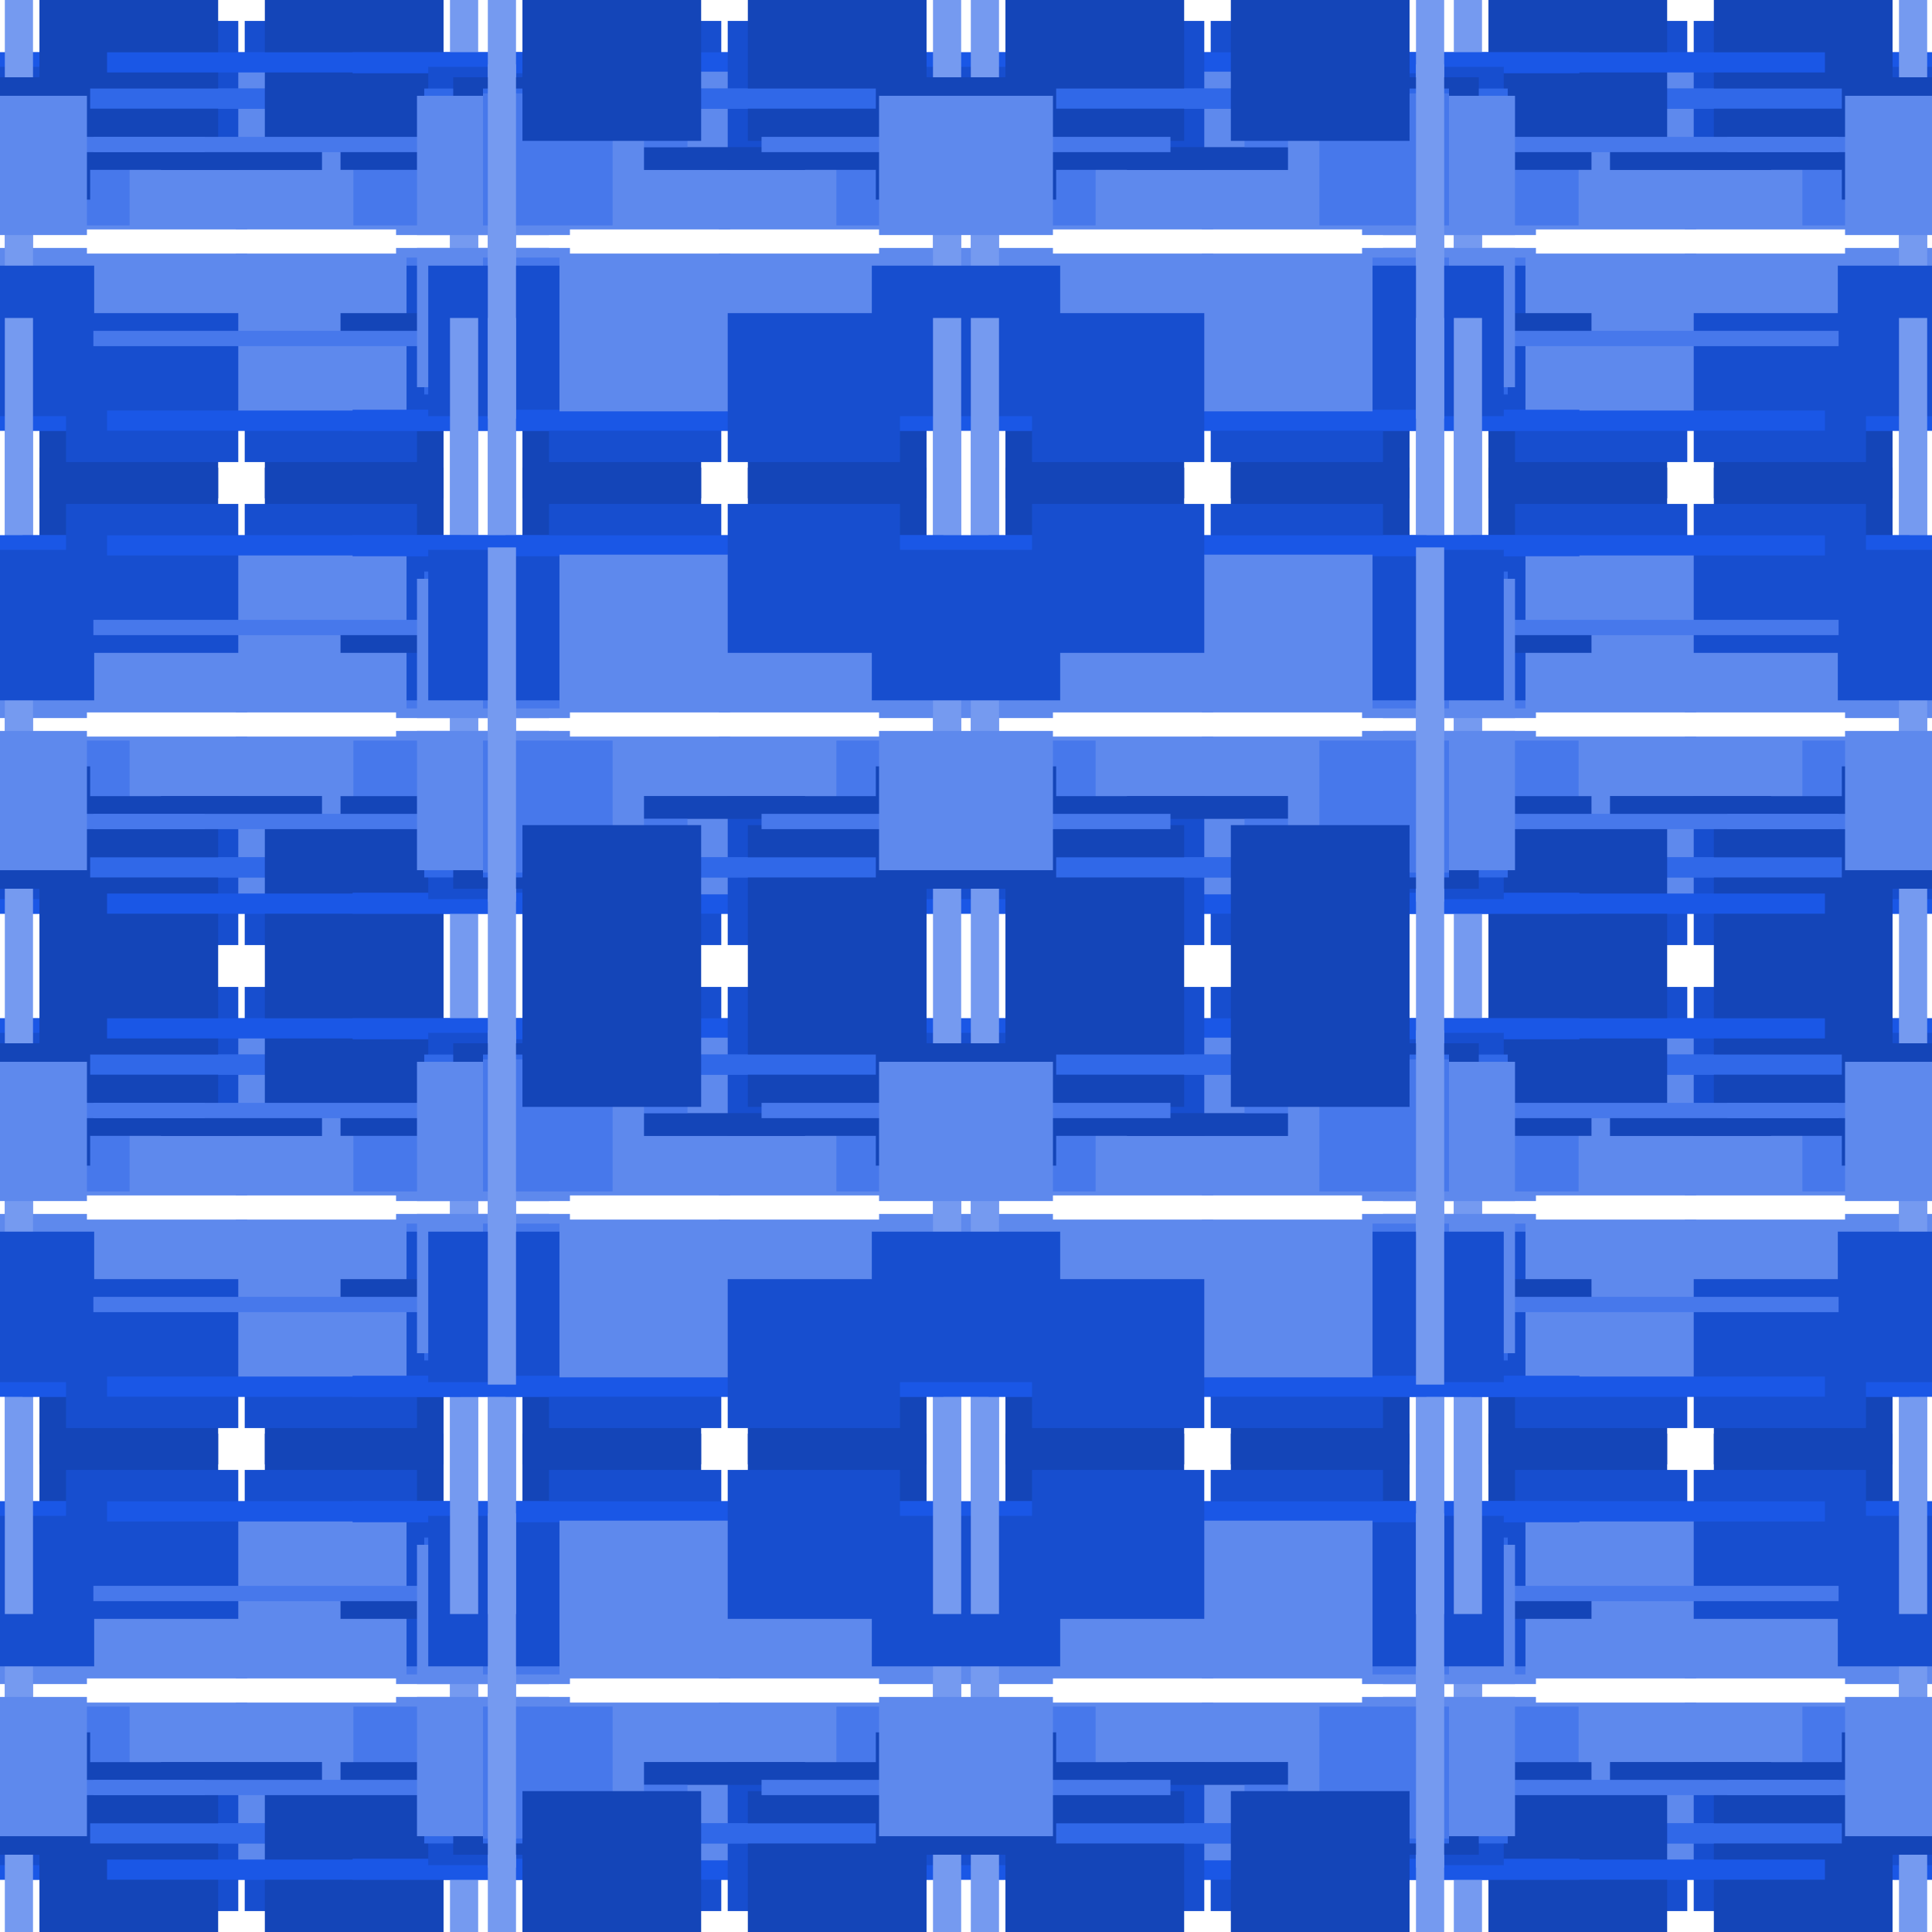
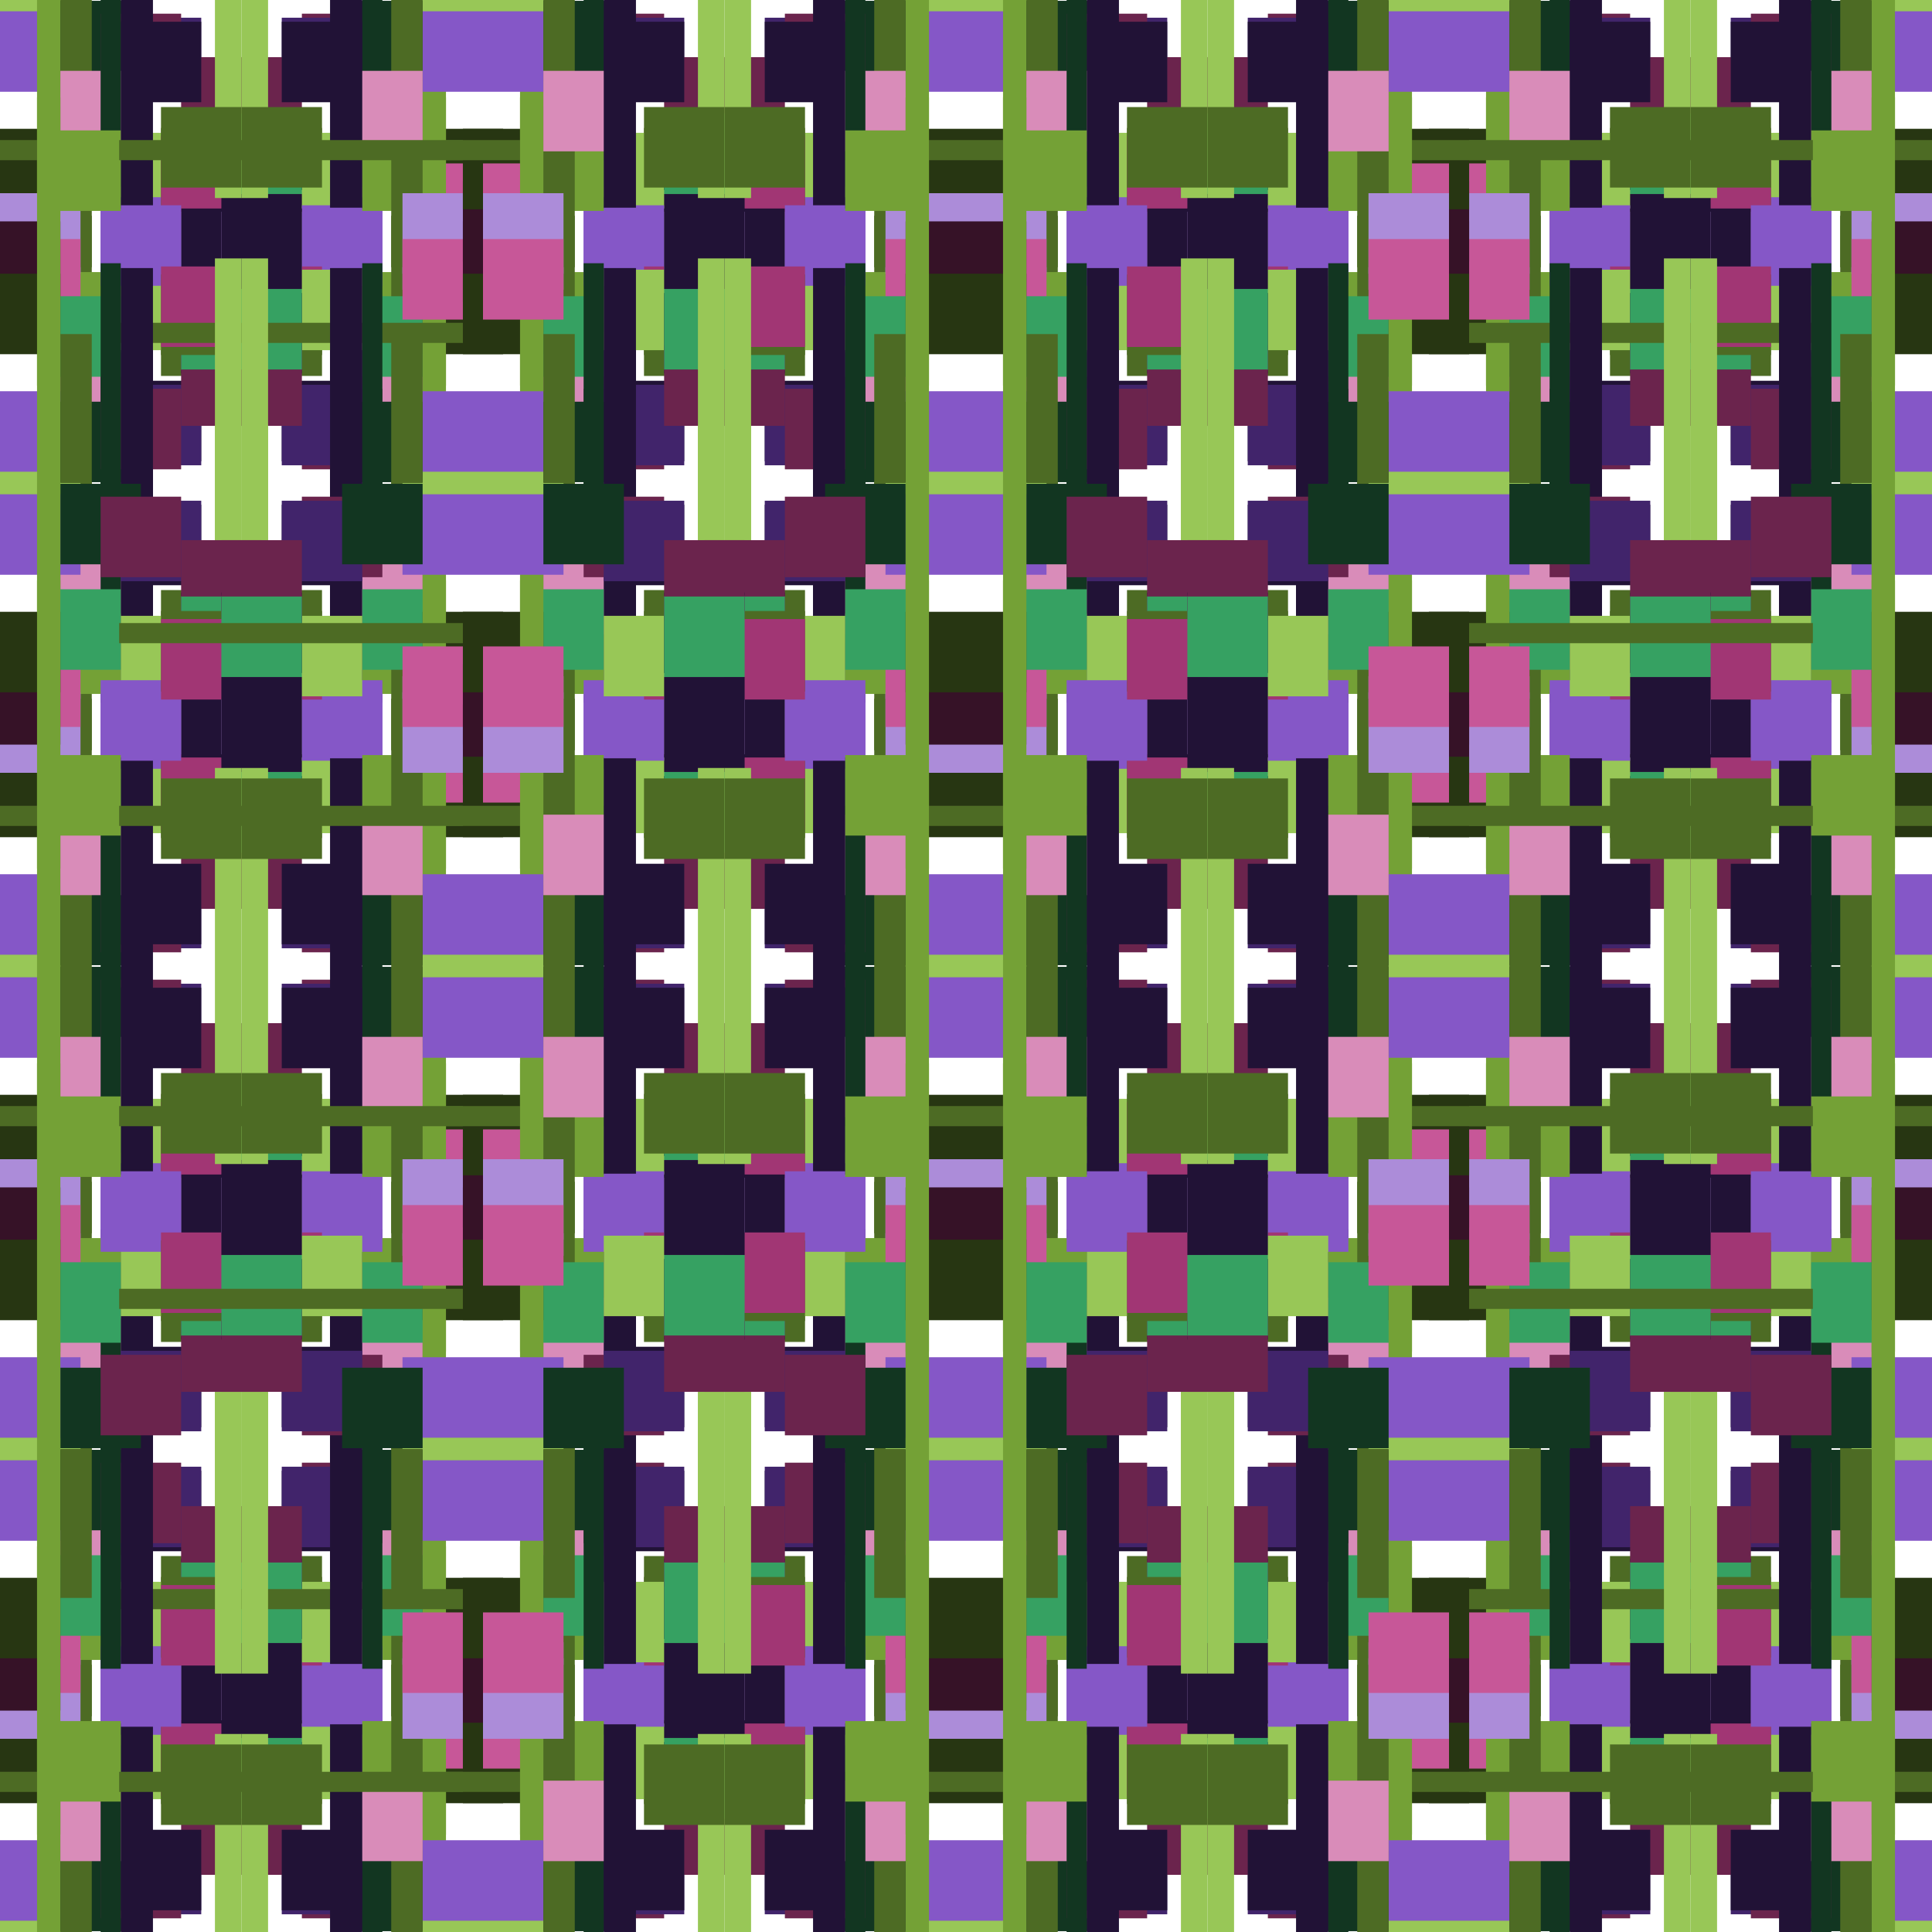
- <svg xmlns="http://www.w3.org/2000/svg" xmlns:xlink="http://www.w3.org/1999/xlink" width="100%" height="100%" viewBox="0 0 2400 2400" style="stroke-width:0;background-color:#121212;margin: auto;height: -webkit-fill-available">
+ <svg xmlns="http://www.w3.org/2000/svg" xmlns:xlink="http://www.w3.org/1999/xlink" width="100%" height="100%" viewBox="0 0 2400 2400" style="stroke-width:0;background-color:hsl(0,0%,0%);margin: auto;height: -webkit-fill-available">
  <defs>
+     <rect id="cover" width="100%" height="100%" fill="hsl(0,0%,0%,0%)" />
+     <clipPath id="clip">
+       <use xlink:href="#cover" />
+     </clipPath>
    <symbol id="shapes">
-       <rect x="28" y="65" width="734" height="26" transform-origin="600 600" style="fill:hsl(222,80%,50%)">
-         <animateTransform attributeName="transform" attributeType="XML" type="rotate" dur="10s" values="0;72;72;144;144;216;216;278;278;360;360" keyTimes="0;0.1;0.2;0.3;0.4;0.5;0.6;0.7;0.8;0.9;1" calcMode="spline" keySplines="0.5 0 0.75 1;0.5 0 0.75 1;0.5 0 0.75 1;0.5 0 0.75 1;0.5 0 0.75 1;0.5 0 0.75 1;0.5 0 0.75 1;0.5 0 0.75 1;0.5 0 0.75 1;0.5 0 0.75 1" repeatCount="indefinite" />
+       <rect x="75" y="268" width="39" height="517" transform-origin="300 300" style="fill:hsl(445,50%,28%)">
+         <animateTransform attributeName="transform" attributeType="XML" type="rotate" dur="10s" values="0;72;72;144;144;216;216;278;278;360;360" keyTimes="0;0.1;0.2;0.3;0.4;0.5;0.6;0.7;0.8;0.9;1" calcMode="spline" keySplines="0.5 0 0.75 1;0.5 0 0.75 1;0.5 0 0.75 1;0.5 0 0.75 1;0.5 0 0.75 1;0.5 0 0.75 1;0.5 0 0.75 1;0.5 0 0.75 1;0.5 0 0.75 1;0.5 0 0.75 1" repeatCount="indefinite" begin="target.mouseenter " end="target.mouseleave" />
      </rect>
-       <rect x="95" y="89" width="212" height="196" transform-origin="600 600" style="fill:hsl(222,80%,65%)">
-         <animateTransform attributeName="transform" attributeType="XML" type="rotate" dur="10s" values="0;72;72;144;144;216;216;278;278;360;360" keyTimes="0;0.1;0.2;0.3;0.4;0.5;0.6;0.7;0.8;0.9;1" calcMode="spline" keySplines="0.5 0 0.75 1;0.5 0 0.75 1;0.5 0 0.75 1;0.5 0 0.75 1;0.5 0 0.75 1;0.5 0 0.75 1;0.5 0 0.75 1;0.5 0 0.75 1;0.5 0 0.75 1;0.5 0 0.75 1" repeatCount="indefinite" />
+       <rect x="225" y="140" width="100" height="100" transform-origin="300 300" style="fill:hsl(265,50%,70%)">
+         <animateTransform attributeName="transform" attributeType="XML" type="rotate" dur="10s" values="0;72;72;144;144;216;216;278;278;360;360" keyTimes="0;0.1;0.2;0.3;0.4;0.5;0.6;0.7;0.8;0.9;1" calcMode="spline" keySplines="0.5 0 0.75 1;0.5 0 0.75 1;0.5 0 0.75 1;0.5 0 0.75 1;0.5 0 0.75 1;0.5 0 0.75 1;0.5 0 0.75 1;0.5 0 0.75 1;0.5 0 0.75 1;0.5 0 0.75 1" repeatCount="indefinite" begin="target.mouseenter " end="target.mouseleave" />
      </rect>
-       <rect x="332" y="65" width="735" height="25" transform-origin="600 600" style="fill:hsl(222,80%,50%)">
-         <animateTransform attributeName="transform" attributeType="XML" type="rotate" dur="10s" values="0;72;72;144;144;216;216;278;278;360;360" keyTimes="0;0.1;0.2;0.3;0.4;0.5;0.6;0.7;0.8;0.9;1" calcMode="spline" keySplines="0.5 0 0.75 1;0.5 0 0.75 1;0.5 0 0.75 1;0.5 0 0.75 1;0.5 0 0.75 1;0.5 0 0.75 1;0.5 0 0.75 1;0.5 0 0.75 1;0.5 0 0.75 1;0.5 0 0.75 1" repeatCount="indefinite" />
+       <rect x="0" y="-38" width="100" height="100" transform-origin="300 300" style="fill:hsl(445,50%,56%)">
+         <animateTransform attributeName="transform" attributeType="XML" type="rotate" dur="10s" values="0;72;72;144;144;216;216;278;278;360;360" keyTimes="0;0.1;0.2;0.3;0.4;0.5;0.6;0.7;0.8;0.9;1" calcMode="spline" keySplines="0.5 0 0.75 1;0.5 0 0.75 1;0.5 0 0.75 1;0.5 0 0.75 1;0.5 0 0.75 1;0.5 0 0.75 1;0.5 0 0.75 1;0.5 0 0.75 1;0.5 0 0.75 1;0.5 0 0.75 1" repeatCount="indefinite" begin="target.mouseenter " end="target.mouseleave" />
      </rect>
-       <rect x="483" y="83" width="185" height="187" transform-origin="600 600" style="fill:hsl(222,80%,45%)">
-         <animateTransform attributeName="transform" attributeType="XML" type="rotate" dur="10s" values="0;72;72;144;144;216;216;278;278;360;360" keyTimes="0;0.1;0.2;0.3;0.4;0.5;0.6;0.7;0.8;0.9;1" calcMode="spline" keySplines="0.5 0 0.75 1;0.5 0 0.75 1;0.5 0 0.75 1;0.5 0 0.75 1;0.5 0 0.75 1;0.5 0 0.75 1;0.5 0 0.75 1;0.5 0 0.75 1;0.5 0 0.75 1;0.5 0 0.75 1" repeatCount="indefinite" />
+       <rect x="0" y="14" width="100" height="100" transform-origin="300 300" style="fill:hsl(265,50%,56%)">
+         <animateTransform attributeName="transform" attributeType="XML" type="rotate" dur="10s" values="0;72;72;144;144;216;216;278;278;360;360" keyTimes="0;0.1;0.2;0.3;0.4;0.5;0.6;0.7;0.8;0.9;1" calcMode="spline" keySplines="0.5 0 0.75 1;0.5 0 0.75 1;0.5 0 0.75 1;0.5 0 0.75 1;0.5 0 0.75 1;0.5 0 0.75 1;0.5 0 0.75 1;0.5 0 0.75 1;0.5 0 0.75 1;0.5 0 0.75 1" repeatCount="indefinite" begin="target.mouseenter " end="target.mouseleave" />
      </rect>
-       <rect x="49" y="389" width="728" height="28" transform-origin="600 600" style="fill:hsl(222,80%,40%)">
-         <animateTransform attributeName="transform" attributeType="XML" type="rotate" dur="10s" values="0;72;72;144;144;216;216;278;278;360;360" keyTimes="0;0.1;0.2;0.3;0.4;0.5;0.6;0.7;0.8;0.9;1" calcMode="spline" keySplines="0.5 0 0.75 1;0.5 0 0.75 1;0.5 0 0.75 1;0.5 0 0.75 1;0.5 0 0.75 1;0.5 0 0.75 1;0.5 0 0.75 1;0.5 0 0.75 1;0.5 0 0.75 1;0.5 0 0.75 1" repeatCount="indefinite" />
+       <rect x="375" y="245" width="100" height="100" transform-origin="300 300" style="fill:hsl(265,50%,56%)">
+         <animateTransform attributeName="transform" attributeType="XML" type="rotate" dur="10s" values="0;72;72;144;144;216;216;278;278;360;360" keyTimes="0;0.1;0.2;0.3;0.4;0.5;0.6;0.7;0.8;0.9;1" calcMode="spline" keySplines="0.5 0 0.75 1;0.5 0 0.75 1;0.5 0 0.75 1;0.5 0 0.75 1;0.5 0 0.75 1;0.5 0 0.75 1;0.5 0 0.75 1;0.5 0 0.75 1;0.5 0 0.75 1;0.5 0 0.75 1" repeatCount="indefinite" begin="target.mouseenter " end="target.mouseleave" />
      </rect>
-       <rect x="79" y="325" width="121" height="163" transform-origin="600 600" style="fill:hsl(222,80%,65%)">
-         <animateTransform attributeName="transform" attributeType="XML" type="rotate" dur="10s" values="0;72;72;144;144;216;216;278;278;360;360" keyTimes="0;0.1;0.2;0.3;0.4;0.5;0.6;0.7;0.8;0.9;1" calcMode="spline" keySplines="0.5 0 0.75 1;0.5 0 0.75 1;0.5 0 0.75 1;0.5 0 0.75 1;0.5 0 0.75 1;0.5 0 0.75 1;0.5 0 0.75 1;0.5 0 0.75 1;0.5 0 0.75 1;0.5 0 0.75 1" repeatCount="indefinite" />
+       <rect x="300" y="354" width="33" height="525" transform-origin="300 300" style="fill:hsl(445,50%,56%)">
+         <animateTransform attributeName="transform" attributeType="XML" type="rotate" dur="10s" values="0;72;72;144;144;216;216;278;278;360;360" keyTimes="0;0.1;0.2;0.3;0.4;0.5;0.6;0.7;0.8;0.9;1" calcMode="spline" keySplines="0.5 0 0.75 1;0.5 0 0.75 1;0.5 0 0.75 1;0.5 0 0.75 1;0.5 0 0.75 1;0.5 0 0.75 1;0.5 0 0.75 1;0.5 0 0.75 1;0.5 0 0.75 1;0.5 0 0.75 1" repeatCount="indefinite" begin="target.mouseenter " end="target.mouseleave" />
      </rect>
-       <rect x="-61" y="465" width="734" height="25" transform-origin="600 600" style="fill:hsl(222,80%,55%)">
-         <animateTransform attributeName="transform" attributeType="XML" type="rotate" dur="10s" values="0;72;72;144;144;216;216;278;278;360;360" keyTimes="0;0.1;0.2;0.3;0.4;0.5;0.6;0.7;0.8;0.9;1" calcMode="spline" keySplines="0.5 0 0.75 1;0.5 0 0.75 1;0.5 0 0.75 1;0.5 0 0.75 1;0.5 0 0.75 1;0.5 0 0.75 1;0.5 0 0.75 1;0.5 0 0.75 1;0.5 0 0.75 1;0.5 0 0.75 1" repeatCount="indefinite" />
+       <rect x="225" y="237" width="100" height="100" transform-origin="300 300" style="fill:hsl(265,50%,70%)">
+         <animateTransform attributeName="transform" attributeType="XML" type="rotate" dur="10s" values="0;72;72;144;144;216;216;278;278;360;360" keyTimes="0;0.1;0.2;0.3;0.4;0.5;0.6;0.7;0.8;0.9;1" calcMode="spline" keySplines="0.5 0 0.75 1;0.5 0 0.75 1;0.5 0 0.75 1;0.5 0 0.75 1;0.5 0 0.75 1;0.5 0 0.75 1;0.5 0 0.75 1;0.5 0 0.75 1;0.5 0 0.75 1;0.5 0 0.75 1" repeatCount="indefinite" begin="target.mouseenter " end="target.mouseleave" />
      </rect>
-       <rect x="488" y="352" width="149" height="152" transform-origin="600 600" style="fill:hsl(222,80%,40%)">
-         <animateTransform attributeName="transform" attributeType="XML" type="rotate" dur="10s" values="0;72;72;144;144;216;216;278;278;360;360" keyTimes="0;0.1;0.2;0.3;0.4;0.5;0.6;0.7;0.8;0.9;1" calcMode="spline" keySplines="0.5 0 0.75 1;0.5 0 0.75 1;0.5 0 0.75 1;0.5 0 0.75 1;0.5 0 0.75 1;0.5 0 0.75 1;0.5 0 0.75 1;0.5 0 0.75 1;0.5 0 0.75 1;0.5 0 0.75 1" repeatCount="indefinite" />
+       <rect x="150" y="22" width="100" height="100" transform-origin="300 300" style="fill:hsl(265,50%,28%)">
+         <animateTransform attributeName="transform" attributeType="XML" type="rotate" dur="10s" values="0;72;72;144;144;216;216;278;278;360;360" keyTimes="0;0.1;0.2;0.3;0.4;0.5;0.6;0.7;0.8;0.9;1" calcMode="spline" keySplines="0.5 0 0.75 1;0.5 0 0.75 1;0.5 0 0.75 1;0.5 0 0.75 1;0.5 0 0.75 1;0.5 0 0.75 1;0.5 0 0.75 1;0.5 0 0.75 1;0.5 0 0.75 1;0.5 0 0.75 1" repeatCount="indefinite" begin="target.mouseenter " end="target.mouseleave" />
      </rect>
-       <rect x="346" y="411" width="738" height="19" transform-origin="600 600" style="fill:hsl(222,80%,60%)">
-         <animateTransform attributeName="transform" attributeType="XML" type="rotate" dur="10s" values="0;72;72;144;144;216;216;278;278;360;360" keyTimes="0;0.1;0.2;0.3;0.4;0.5;0.6;0.7;0.8;0.9;1" calcMode="spline" keySplines="0.5 0 0.75 1;0.5 0 0.75 1;0.5 0 0.75 1;0.5 0 0.75 1;0.5 0 0.75 1;0.5 0 0.75 1;0.5 0 0.75 1;0.5 0 0.75 1;0.5 0 0.75 1;0.5 0 0.75 1" repeatCount="indefinite" />
+       <rect x="525" y="225" width="100" height="100" transform-origin="300 300" style="fill:hsl(325,50%,14%)">
+         <animateTransform attributeName="transform" attributeType="XML" type="rotate" dur="10s" values="0;72;72;144;144;216;216;278;278;360;360" keyTimes="0;0.1;0.2;0.3;0.4;0.5;0.6;0.7;0.8;0.9;1" calcMode="spline" keySplines="0.5 0 0.75 1;0.5 0 0.75 1;0.5 0 0.75 1;0.5 0 0.75 1;0.5 0 0.75 1;0.5 0 0.75 1;0.5 0 0.75 1;0.5 0 0.75 1;0.5 0 0.75 1;0.5 0 0.75 1" repeatCount="indefinite" begin="target.mouseenter " end="target.mouseleave" />
      </rect>
-       <rect x="-31" y="320" width="192" height="164" transform-origin="600 600" style="fill:hsl(222,80%,60%)">
-         <animateTransform attributeName="transform" attributeType="XML" type="rotate" dur="10s" values="0;72;72;144;144;216;216;278;278;360;360" keyTimes="0;0.1;0.2;0.3;0.4;0.5;0.6;0.7;0.8;0.9;1" calcMode="spline" keySplines="0.5 0 0.75 1;0.5 0 0.75 1;0.5 0 0.75 1;0.5 0 0.75 1;0.5 0 0.75 1;0.5 0 0.75 1;0.5 0 0.75 1;0.5 0 0.75 1;0.5 0 0.75 1;0.5 0 0.75 1" repeatCount="indefinite" />
+       <rect x="150" y="165" width="100" height="100" transform-origin="300 300" style="fill:hsl(445,50%,56%)">
+         <animateTransform attributeName="transform" attributeType="XML" type="rotate" dur="10s" values="0;72;72;144;144;216;216;278;278;360;360" keyTimes="0;0.1;0.2;0.3;0.4;0.5;0.6;0.7;0.8;0.9;1" calcMode="spline" keySplines="0.5 0 0.75 1;0.5 0 0.75 1;0.5 0 0.75 1;0.5 0 0.75 1;0.5 0 0.75 1;0.5 0 0.75 1;0.5 0 0.75 1;0.5 0 0.75 1;0.5 0 0.75 1;0.5 0 0.75 1" repeatCount="indefinite" begin="target.mouseenter " end="target.mouseleave" />
      </rect>
-       <rect x="6" y="80" width="35" height="725" transform-origin="600 600" style="fill:hsl(222,80%,70%)">
-         <animateTransform attributeName="transform" attributeType="XML" type="rotate" dur="10s" values="0;72;72;144;144;216;216;278;278;360;360" keyTimes="0;0.1;0.2;0.3;0.4;0.5;0.6;0.7;0.8;0.9;1" calcMode="spline" keySplines="0.5 0 0.75 1;0.5 0 0.75 1;0.5 0 0.75 1;0.5 0 0.75 1;0.5 0 0.75 1;0.5 0 0.75 1;0.5 0 0.75 1;0.5 0 0.75 1;0.5 0 0.75 1;0.5 0 0.75 1" repeatCount="indefinite" />
+       <rect x="450" y="341" width="25" height="532" transform-origin="300 300" style="fill:hsl(505,50%,14%)">
+         <animateTransform attributeName="transform" attributeType="XML" type="rotate" dur="10s" values="0;72;72;144;144;216;216;278;278;360;360" keyTimes="0;0.1;0.2;0.3;0.4;0.5;0.6;0.7;0.8;0.9;1" calcMode="spline" keySplines="0.5 0 0.75 1;0.5 0 0.75 1;0.5 0 0.75 1;0.5 0 0.75 1;0.5 0 0.75 1;0.5 0 0.75 1;0.5 0 0.75 1;0.5 0 0.75 1;0.5 0 0.75 1;0.5 0 0.75 1" repeatCount="indefinite" begin="target.mouseenter " end="target.mouseleave" />
      </rect>
-       <rect x="492" y="308" width="190" height="173" transform-origin="600 600" style="fill:hsl(222,80%,65%)">
-         <animateTransform attributeName="transform" attributeType="XML" type="rotate" dur="10s" values="0;72;72;144;144;216;216;278;278;360;360" keyTimes="0;0.1;0.2;0.3;0.4;0.5;0.6;0.7;0.8;0.9;1" calcMode="spline" keySplines="0.5 0 0.75 1;0.5 0 0.75 1;0.5 0 0.75 1;0.5 0 0.75 1;0.5 0 0.75 1;0.5 0 0.75 1;0.5 0 0.75 1;0.5 0 0.75 1;0.5 0 0.75 1;0.5 0 0.75 1" repeatCount="indefinite" />
+       <rect x="300" y="367" width="100" height="100" transform-origin="300 300" style="fill:hsl(445,50%,28%)">
+         <animateTransform attributeName="transform" attributeType="XML" type="rotate" dur="10s" values="0;72;72;144;144;216;216;278;278;360;360" keyTimes="0;0.1;0.2;0.3;0.4;0.5;0.6;0.7;0.8;0.9;1" calcMode="spline" keySplines="0.5 0 0.75 1;0.5 0 0.75 1;0.5 0 0.75 1;0.5 0 0.75 1;0.5 0 0.75 1;0.5 0 0.75 1;0.5 0 0.75 1;0.5 0 0.75 1;0.5 0 0.75 1;0.5 0 0.75 1" repeatCount="indefinite" begin="target.mouseenter " end="target.mouseleave" />
      </rect>
-       <rect x="393" y="-30" width="730" height="27" transform-origin="600 600" style="fill:hsl(222,80%,50%)">
-         <animateTransform attributeName="transform" attributeType="XML" type="rotate" dur="10s" values="0;72;72;144;144;216;216;278;278;360;360" keyTimes="0;0.1;0.2;0.3;0.4;0.5;0.6;0.7;0.8;0.9;1" calcMode="spline" keySplines="0.5 0 0.75 1;0.5 0 0.75 1;0.5 0 0.75 1;0.5 0 0.75 1;0.5 0 0.75 1;0.5 0 0.75 1;0.5 0 0.75 1;0.5 0 0.75 1;0.5 0 0.75 1;0.5 0 0.75 1" repeatCount="indefinite" />
+       <rect x="450" y="132" width="100" height="100" transform-origin="300 300" style="fill:hsl(505,50%,42%)">
+         <animateTransform attributeName="transform" attributeType="XML" type="rotate" dur="10s" values="0;72;72;144;144;216;216;278;278;360;360" keyTimes="0;0.1;0.2;0.3;0.4;0.5;0.6;0.7;0.8;0.9;1" calcMode="spline" keySplines="0.5 0 0.75 1;0.5 0 0.75 1;0.5 0 0.75 1;0.5 0 0.75 1;0.5 0 0.75 1;0.5 0 0.75 1;0.5 0 0.75 1;0.5 0 0.75 1;0.5 0 0.75 1;0.5 0 0.75 1" repeatCount="indefinite" begin="target.mouseenter " end="target.mouseleave" />
      </rect>
-       <rect x="304" y="26" width="214" height="185" transform-origin="600 600" style="fill:hsl(222,80%,45%)">
-         <animateTransform attributeName="transform" attributeType="XML" type="rotate" dur="10s" values="0;72;72;144;144;216;216;278;278;360;360" keyTimes="0;0.1;0.2;0.3;0.4;0.5;0.6;0.7;0.8;0.9;1" calcMode="spline" keySplines="0.5 0 0.75 1;0.5 0 0.75 1;0.5 0 0.75 1;0.5 0 0.75 1;0.5 0 0.75 1;0.5 0 0.75 1;0.5 0 0.75 1;0.5 0 0.75 1;0.5 0 0.75 1;0.5 0 0.75 1" repeatCount="indefinite" />
+       <rect x="525" y="160" width="100" height="100" transform-origin="300 300" style="fill:hsl(445,50%,14%)">
+         <animateTransform attributeName="transform" attributeType="XML" type="rotate" dur="10s" values="0;72;72;144;144;216;216;278;278;360;360" keyTimes="0;0.1;0.2;0.3;0.4;0.5;0.6;0.7;0.8;0.9;1" calcMode="spline" keySplines="0.5 0 0.75 1;0.5 0 0.75 1;0.5 0 0.75 1;0.5 0 0.75 1;0.5 0 0.75 1;0.5 0 0.75 1;0.5 0 0.75 1;0.5 0 0.75 1;0.5 0 0.75 1;0.5 0 0.75 1" repeatCount="indefinite" begin="target.mouseenter " end="target.mouseleave" />
      </rect>
-       <rect x="-89" y="463" width="27" height="725" transform-origin="600 600" style="fill:hsl(222,80%,60%)">
-         <animateTransform attributeName="transform" attributeType="XML" type="rotate" dur="10s" values="0;72;72;144;144;216;216;278;278;360;360" keyTimes="0;0.1;0.2;0.3;0.4;0.5;0.6;0.7;0.8;0.9;1" calcMode="spline" keySplines="0.5 0 0.75 1;0.5 0 0.75 1;0.5 0 0.75 1;0.5 0 0.75 1;0.5 0 0.75 1;0.5 0 0.75 1;0.5 0 0.75 1;0.5 0 0.75 1;0.5 0 0.75 1;0.5 0 0.75 1" repeatCount="indefinite" />
+       <rect x="150" y="473" width="100" height="100" transform-origin="300 300" style="fill:hsl(265,50%,14%)">
+         <animateTransform attributeName="transform" attributeType="XML" type="rotate" dur="10s" values="0;72;72;144;144;216;216;278;278;360;360" keyTimes="0;0.1;0.2;0.3;0.4;0.5;0.6;0.7;0.8;0.9;1" calcMode="spline" keySplines="0.5 0 0.75 1;0.5 0 0.75 1;0.5 0 0.75 1;0.5 0 0.75 1;0.5 0 0.75 1;0.5 0 0.75 1;0.5 0 0.75 1;0.5 0 0.75 1;0.5 0 0.75 1;0.5 0 0.75 1" repeatCount="indefinite" begin="target.mouseenter " end="target.mouseleave" />
      </rect>
-       <rect x="49" y="425" width="222" height="194" transform-origin="600 600" style="fill:hsl(222,80%,40%)">
-         <animateTransform attributeName="transform" attributeType="XML" type="rotate" dur="10s" values="0;72;72;144;144;216;216;278;278;360;360" keyTimes="0;0.1;0.2;0.3;0.4;0.5;0.6;0.7;0.8;0.9;1" calcMode="spline" keySplines="0.5 0 0.75 1;0.5 0 0.75 1;0.5 0 0.75 1;0.5 0 0.75 1;0.5 0 0.75 1;0.5 0 0.75 1;0.5 0 0.75 1;0.5 0 0.75 1;0.5 0 0.75 1;0.5 0 0.75 1" repeatCount="indefinite" />
+       <rect x="525" y="401" width="527" height="25" transform-origin="300 300" style="fill:hsl(445,50%,28%)">
+         <animateTransform attributeName="transform" attributeType="XML" type="rotate" dur="10s" values="0;72;72;144;144;216;216;278;278;360;360" keyTimes="0;0.1;0.2;0.3;0.4;0.5;0.6;0.7;0.8;0.9;1" calcMode="spline" keySplines="0.5 0 0.75 1;0.5 0 0.75 1;0.5 0 0.75 1;0.5 0 0.75 1;0.5 0 0.75 1;0.5 0 0.75 1;0.5 0 0.75 1;0.5 0 0.75 1;0.5 0 0.75 1;0.5 0 0.75 1" repeatCount="indefinite" begin="target.mouseenter " end="target.mouseleave" />
+       </rect>
+       <rect x="225" y="136" width="100" height="100" transform-origin="300 300" style="fill:hsl(265,50%,14%)">
+         <animateTransform attributeName="transform" attributeType="XML" type="rotate" dur="10s" values="0;72;72;144;144;216;216;278;278;360;360" keyTimes="0;0.1;0.2;0.3;0.4;0.5;0.6;0.7;0.8;0.9;1" calcMode="spline" keySplines="0.5 0 0.75 1;0.5 0 0.75 1;0.5 0 0.75 1;0.5 0 0.75 1;0.5 0 0.75 1;0.5 0 0.75 1;0.5 0 0.75 1;0.5 0 0.75 1;0.5 0 0.75 1;0.5 0 0.75 1" repeatCount="indefinite" begin="target.mouseenter " end="target.mouseleave" />
+       </rect>
+       <rect x="375" y="17" width="100" height="100" transform-origin="300 300" style="fill:hsl(325,50%,28%)">
+         <animateTransform attributeName="transform" attributeType="XML" type="rotate" dur="10s" values="0;72;72;144;144;216;216;278;278;360;360" keyTimes="0;0.1;0.2;0.3;0.4;0.5;0.6;0.7;0.8;0.9;1" calcMode="spline" keySplines="0.5 0 0.75 1;0.5 0 0.75 1;0.5 0 0.75 1;0.5 0 0.75 1;0.5 0 0.75 1;0.5 0 0.75 1;0.5 0 0.75 1;0.5 0 0.75 1;0.5 0 0.75 1;0.5 0 0.75 1" repeatCount="indefinite" begin="target.mouseenter " end="target.mouseleave" />
+       </rect>
+       <rect x="0" y="260" width="100" height="100" transform-origin="300 300" style="fill:hsl(265,50%,70%)">
+         <animateTransform attributeName="transform" attributeType="XML" type="rotate" dur="10s" values="0;72;72;144;144;216;216;278;278;360;360" keyTimes="0;0.1;0.2;0.3;0.4;0.5;0.6;0.7;0.8;0.9;1" calcMode="spline" keySplines="0.5 0 0.75 1;0.5 0 0.75 1;0.5 0 0.75 1;0.5 0 0.75 1;0.5 0 0.75 1;0.5 0 0.75 1;0.5 0 0.75 1;0.5 0 0.75 1;0.5 0 0.75 1;0.5 0 0.75 1" repeatCount="indefinite" begin="target.mouseenter " end="target.mouseleave" />
+       </rect>
+       <rect x="300" y="159" width="100" height="100" transform-origin="300 300" style="fill:hsl(445,50%,28%)">
+         <animateTransform attributeName="transform" attributeType="XML" type="rotate" dur="10s" values="0;72;72;144;144;216;216;278;278;360;360" keyTimes="0;0.1;0.2;0.3;0.4;0.5;0.6;0.7;0.8;0.9;1" calcMode="spline" keySplines="0.5 0 0.75 1;0.5 0 0.75 1;0.5 0 0.75 1;0.5 0 0.75 1;0.5 0 0.75 1;0.5 0 0.75 1;0.5 0 0.75 1;0.5 0 0.75 1;0.5 0 0.75 1;0.5 0 0.75 1" repeatCount="indefinite" begin="target.mouseenter " end="target.mouseleave" />
+       </rect>
+       <rect x="525" y="-52" width="29" height="531" transform-origin="300 300" style="fill:hsl(445,50%,42%)">
+         <animateTransform attributeName="transform" attributeType="XML" type="rotate" dur="10s" values="0;72;72;144;144;216;216;278;278;360;360" keyTimes="0;0.1;0.2;0.3;0.4;0.5;0.6;0.7;0.8;0.9;1" calcMode="spline" keySplines="0.5 0 0.75 1;0.5 0 0.75 1;0.5 0 0.75 1;0.5 0 0.75 1;0.5 0 0.75 1;0.5 0 0.75 1;0.5 0 0.75 1;0.5 0 0.75 1;0.5 0 0.75 1;0.5 0 0.75 1" repeatCount="indefinite" begin="target.mouseenter " end="target.mouseleave" />
+       </rect>
+       <rect x="225" y="71" width="100" height="100" transform-origin="300 300" style="fill:hsl(325,50%,28%)">
+         <animateTransform attributeName="transform" attributeType="XML" type="rotate" dur="10s" values="0;72;72;144;144;216;216;278;278;360;360" keyTimes="0;0.1;0.2;0.3;0.4;0.5;0.6;0.7;0.8;0.9;1" calcMode="spline" keySplines="0.5 0 0.75 1;0.5 0 0.75 1;0.5 0 0.75 1;0.5 0 0.75 1;0.5 0 0.75 1;0.5 0 0.75 1;0.5 0 0.75 1;0.5 0 0.75 1;0.5 0 0.75 1;0.5 0 0.75 1" repeatCount="indefinite" begin="target.mouseenter " end="target.mouseleave" />
+       </rect>
+       <rect x="0" y="203" width="100" height="100" transform-origin="300 300" style="fill:hsl(325,50%,56%)">
+         <animateTransform attributeName="transform" attributeType="XML" type="rotate" dur="10s" values="0;72;72;144;144;216;216;278;278;360;360" keyTimes="0;0.1;0.2;0.3;0.4;0.5;0.6;0.7;0.8;0.9;1" calcMode="spline" keySplines="0.5 0 0.75 1;0.5 0 0.75 1;0.5 0 0.75 1;0.5 0 0.75 1;0.5 0 0.75 1;0.5 0 0.75 1;0.5 0 0.75 1;0.5 0 0.75 1;0.5 0 0.75 1;0.5 0 0.75 1" repeatCount="indefinite" begin="target.mouseenter " end="target.mouseleave" />
+       </rect>
+       <rect x="450" y="338" width="100" height="100" transform-origin="300 300" style="fill:hsl(445,50%,42%)">
+         <animateTransform attributeName="transform" attributeType="XML" type="rotate" dur="10s" values="0;72;72;144;144;216;216;278;278;360;360" keyTimes="0;0.1;0.2;0.3;0.4;0.5;0.6;0.7;0.8;0.9;1" calcMode="spline" keySplines="0.5 0 0.75 1;0.5 0 0.75 1;0.5 0 0.75 1;0.5 0 0.75 1;0.5 0 0.75 1;0.5 0 0.75 1;0.5 0 0.75 1;0.5 0 0.75 1;0.5 0 0.75 1;0.5 0 0.75 1" repeatCount="indefinite" begin="target.mouseenter " end="target.mouseleave" />
+       </rect>
+       <rect x="75" y="412" width="100" height="100" transform-origin="300 300" style="fill:hsl(325,50%,70%)">
+         <animateTransform attributeName="transform" attributeType="XML" type="rotate" dur="10s" values="0;72;72;144;144;216;216;278;278;360;360" keyTimes="0;0.1;0.2;0.3;0.4;0.5;0.6;0.7;0.8;0.9;1" calcMode="spline" keySplines="0.5 0 0.75 1;0.5 0 0.75 1;0.5 0 0.75 1;0.5 0 0.75 1;0.5 0 0.75 1;0.5 0 0.75 1;0.5 0 0.75 1;0.5 0 0.75 1;0.5 0 0.75 1;0.5 0 0.75 1" repeatCount="indefinite" begin="target.mouseenter " end="target.mouseleave" />
+       </rect>
+       <rect x="150" y="342" width="40" height="525" transform-origin="300 300" style="fill:hsl(265,50%,14%)">
+         <animateTransform attributeName="transform" attributeType="XML" type="rotate" dur="10s" values="0;72;72;144;144;216;216;278;278;360;360" keyTimes="0;0.1;0.2;0.3;0.4;0.5;0.6;0.7;0.8;0.9;1" calcMode="spline" keySplines="0.5 0 0.75 1;0.5 0 0.75 1;0.5 0 0.75 1;0.5 0 0.75 1;0.5 0 0.75 1;0.5 0 0.75 1;0.5 0 0.75 1;0.5 0 0.75 1;0.5 0 0.75 1;0.5 0 0.75 1" repeatCount="indefinite" begin="target.mouseenter " end="target.mouseleave" />
+       </rect>
+       <rect x="300" y="169" width="100" height="100" transform-origin="300 300" style="fill:hsl(325,50%,42%)">
+         <animateTransform attributeName="transform" attributeType="XML" type="rotate" dur="10s" values="0;72;72;144;144;216;216;278;278;360;360" keyTimes="0;0.1;0.2;0.3;0.4;0.5;0.6;0.7;0.8;0.9;1" calcMode="spline" keySplines="0.5 0 0.75 1;0.5 0 0.75 1;0.5 0 0.75 1;0.5 0 0.75 1;0.5 0 0.75 1;0.5 0 0.75 1;0.5 0 0.75 1;0.5 0 0.75 1;0.5 0 0.75 1;0.5 0 0.75 1" repeatCount="indefinite" begin="target.mouseenter " end="target.mouseleave" />
+       </rect>
+       <rect x="75" y="1" width="100" height="100" transform-origin="300 300" style="fill:hsl(505,50%,14%)">
+         <animateTransform attributeName="transform" attributeType="XML" type="rotate" dur="10s" values="0;72;72;144;144;216;216;278;278;360;360" keyTimes="0;0.1;0.2;0.3;0.4;0.5;0.6;0.7;0.8;0.9;1" calcMode="spline" keySplines="0.5 0 0.75 1;0.5 0 0.75 1;0.5 0 0.75 1;0.5 0 0.75 1;0.5 0 0.75 1;0.5 0 0.75 1;0.5 0 0.75 1;0.5 0 0.75 1;0.5 0 0.75 1;0.5 0 0.75 1" repeatCount="indefinite" begin="target.mouseenter " end="target.mouseleave" />
+       </rect>
+       <rect x="225" y="241" width="100" height="100" transform-origin="300 300" style="fill:hsl(265,50%,14%)">
+         <animateTransform attributeName="transform" attributeType="XML" type="rotate" dur="10s" values="0;72;72;144;144;216;216;278;278;360;360" keyTimes="0;0.1;0.2;0.3;0.4;0.5;0.6;0.7;0.8;0.9;1" calcMode="spline" keySplines="0.5 0 0.75 1;0.5 0 0.75 1;0.5 0 0.75 1;0.5 0 0.75 1;0.5 0 0.75 1;0.5 0 0.75 1;0.5 0 0.75 1;0.5 0 0.75 1;0.5 0 0.75 1;0.5 0 0.75 1" repeatCount="indefinite" begin="target.mouseenter " end="target.mouseleave" />
+       </rect>
+       <rect x="225" y="141" width="100" height="100" transform-origin="300 300" style="fill:hsl(505,50%,42%)">
+         <animateTransform attributeName="transform" attributeType="XML" type="rotate" dur="10s" values="0;72;72;144;144;216;216;278;278;360;360" keyTimes="0;0.1;0.2;0.3;0.4;0.5;0.6;0.7;0.8;0.9;1" calcMode="spline" keySplines="0.5 0 0.75 1;0.5 0 0.75 1;0.5 0 0.75 1;0.5 0 0.75 1;0.5 0 0.75 1;0.5 0 0.75 1;0.5 0 0.75 1;0.5 0 0.75 1;0.5 0 0.75 1;0.5 0 0.75 1" repeatCount="indefinite" begin="target.mouseenter " end="target.mouseleave" />
      </rect>
    </symbol>
  </defs>
  <symbol id="quad3">
    <symbol id="quad2">
      <symbol id="quad1">
        <symbol id="quad0">
          <g>
            <use xlink:href="#shapes" />
          </g>
        </symbol>
-         <g>
+         <g transform="scale(1 1) translate(0 0)">
          <use xlink:href="#quad0" />
        </g>
        <g transform="scale(-1 1) translate(-600 0)">
          <use xlink:href="#quad0" />
        </g>
        <g transform="scale(1 -1) translate(0 -600)">
          <use xlink:href="#quad0" />
        </g>
        <g transform="scale(-1 -1) translate(-600 -600)">
          <use xlink:href="#quad0" />
        </g>
      </symbol>
-       <g>
+       <g transform="scale(1 1) translate(0 0)">
        <use xlink:href="#quad1" />
      </g>
      <g transform="scale(-1 1) translate(-1200 0)">
        <use xlink:href="#quad1" />
      </g>
      <g transform="scale(1 -1) translate(0 -1200)">
        <use xlink:href="#quad1" />
      </g>
      <g transform="scale(-1 -1) translate(-1200 -1200)">
        <use xlink:href="#quad1" />
      </g>
    </symbol>
-     <g>
+     <g transform="scale(1 1) translate(0 0)">
      <use xlink:href="#quad2" />
    </g>
    <g transform="scale(-1 1) translate(-2400 0)">
      <use xlink:href="#quad2" />
    </g>
    <g transform="scale(1 -1) translate(0 -2400)">
      <use xlink:href="#quad2" />
    </g>
    <g transform="scale(-1 -1) translate(-2400 -2400)">
      <use xlink:href="#quad2" />
    </g>
  </symbol>
-   <g transform="scale(1 1)">
+   <g transform="scale(1 1)" clip-path="url(#clip)">
    <use xlink:href="#quad3" />
  </g>
+   <use id="target" xlink:href="#cover" />
</svg>
